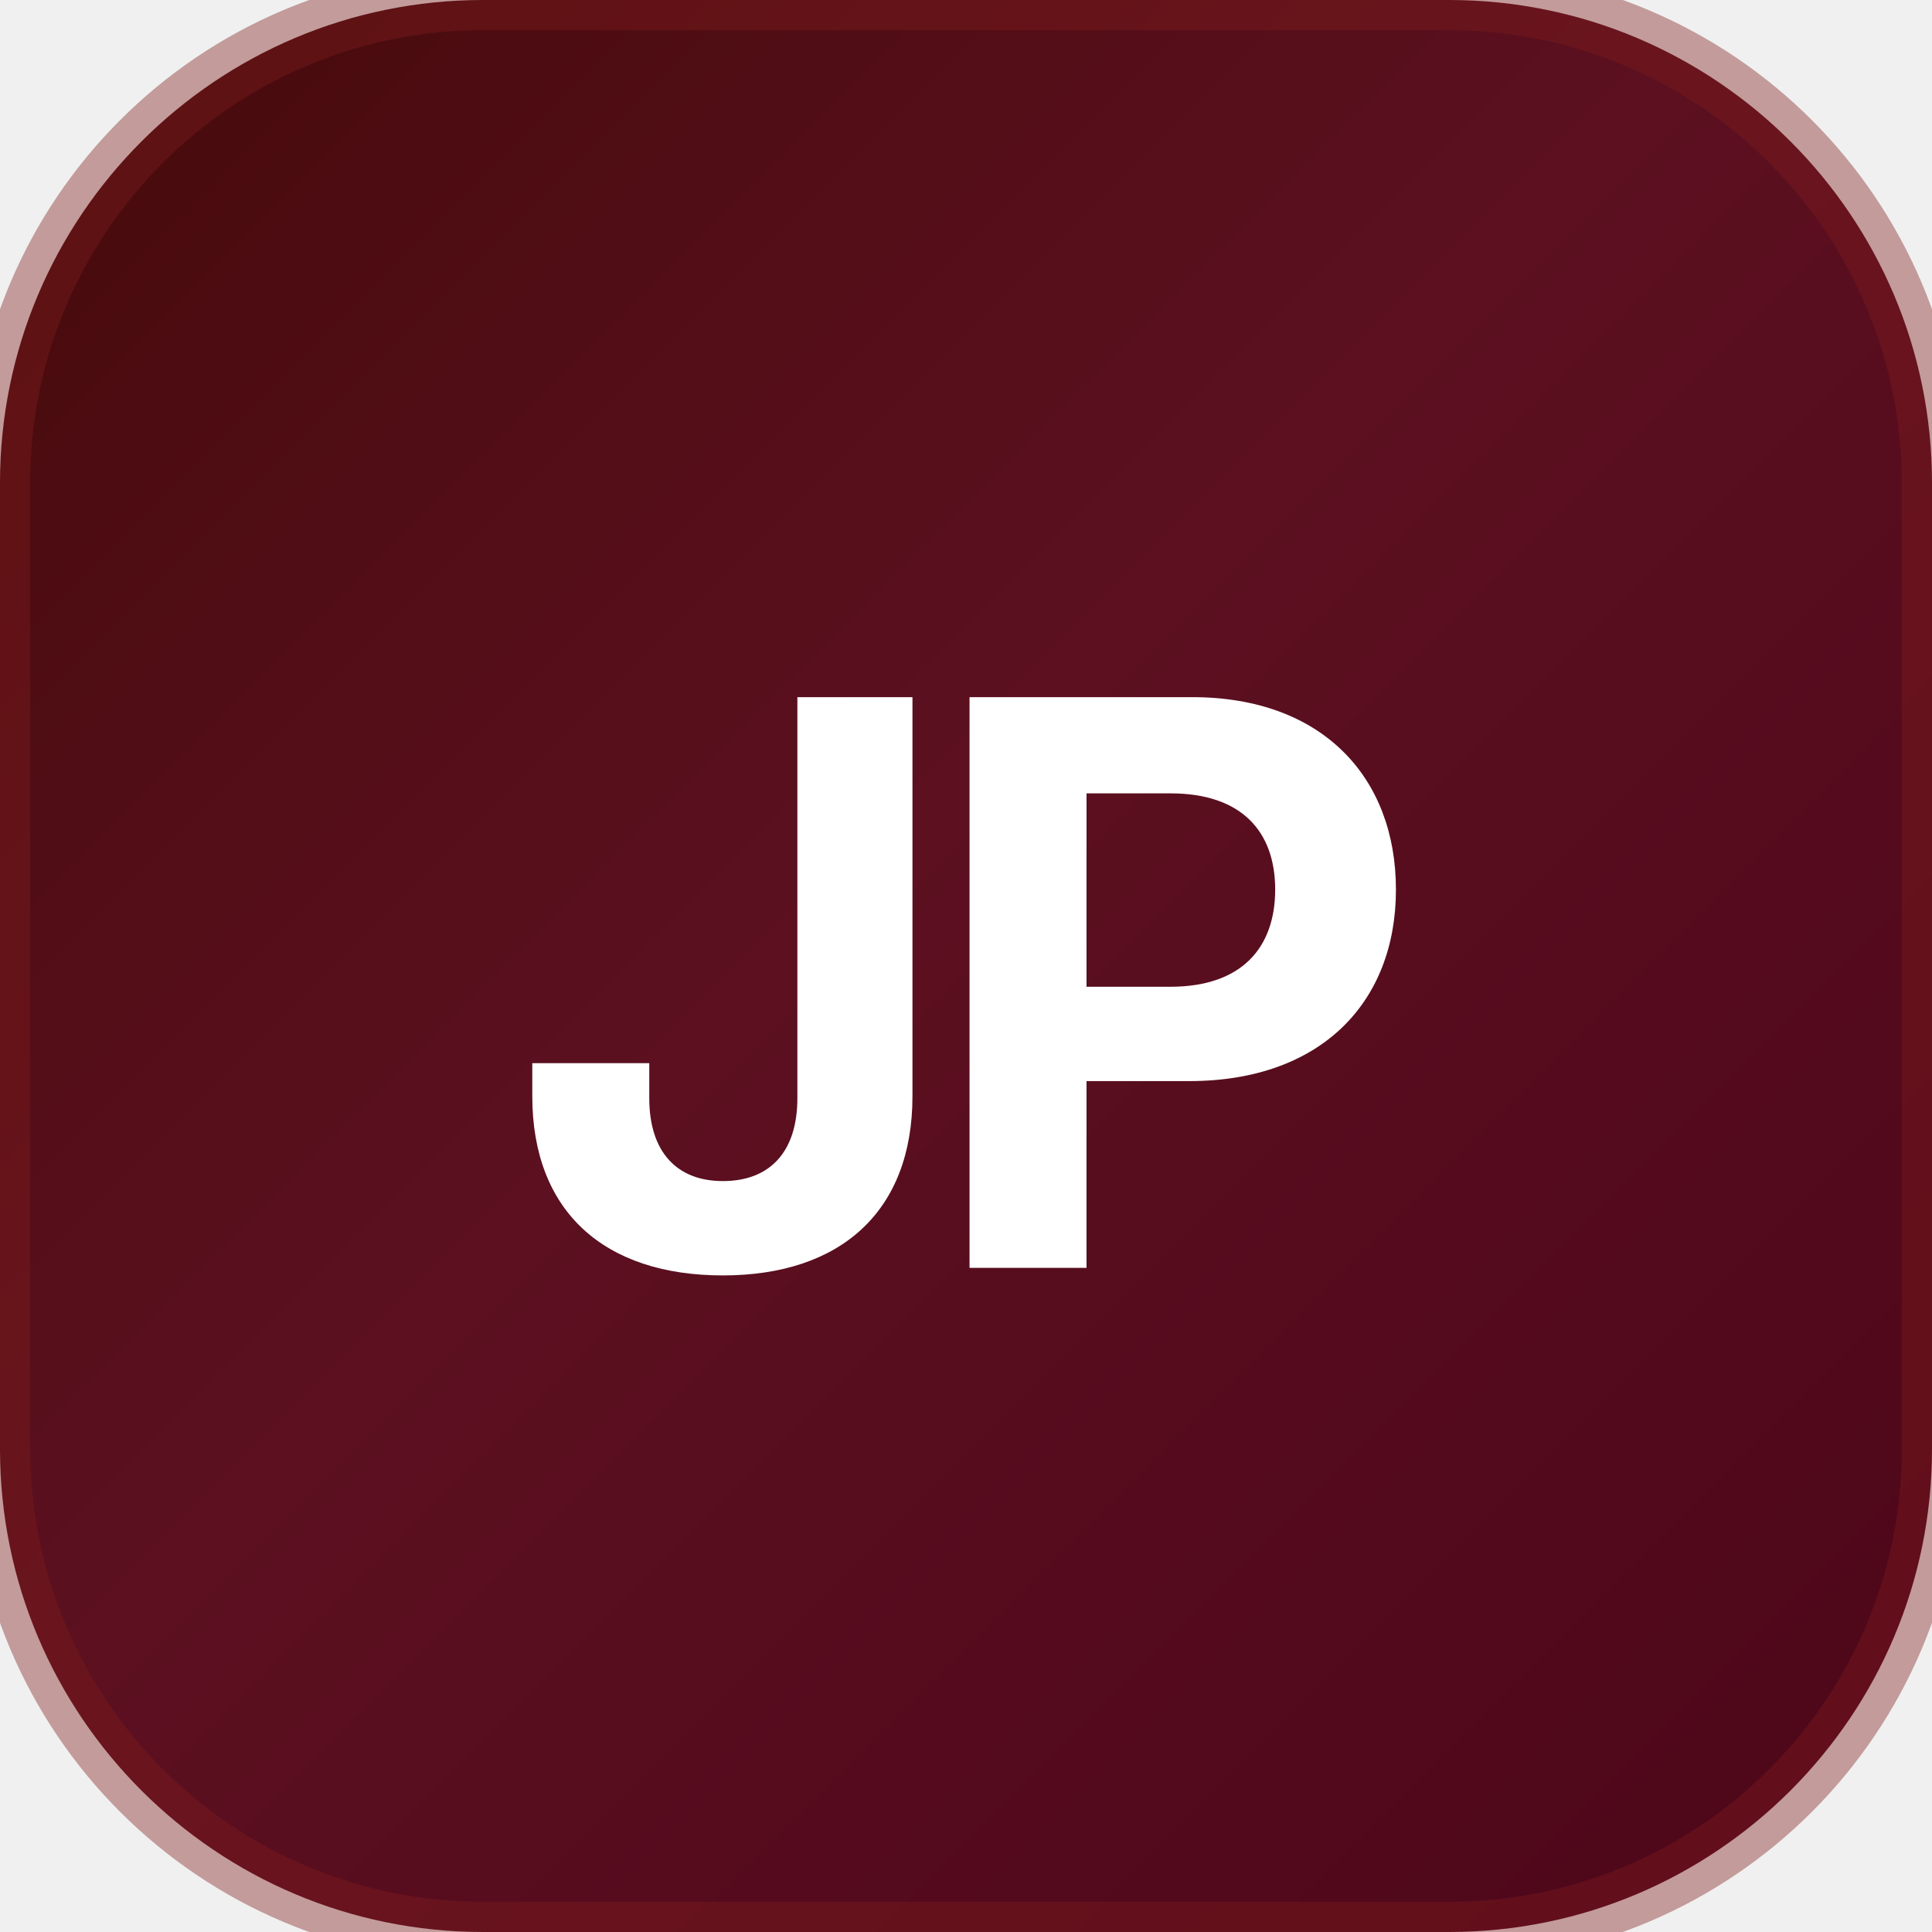
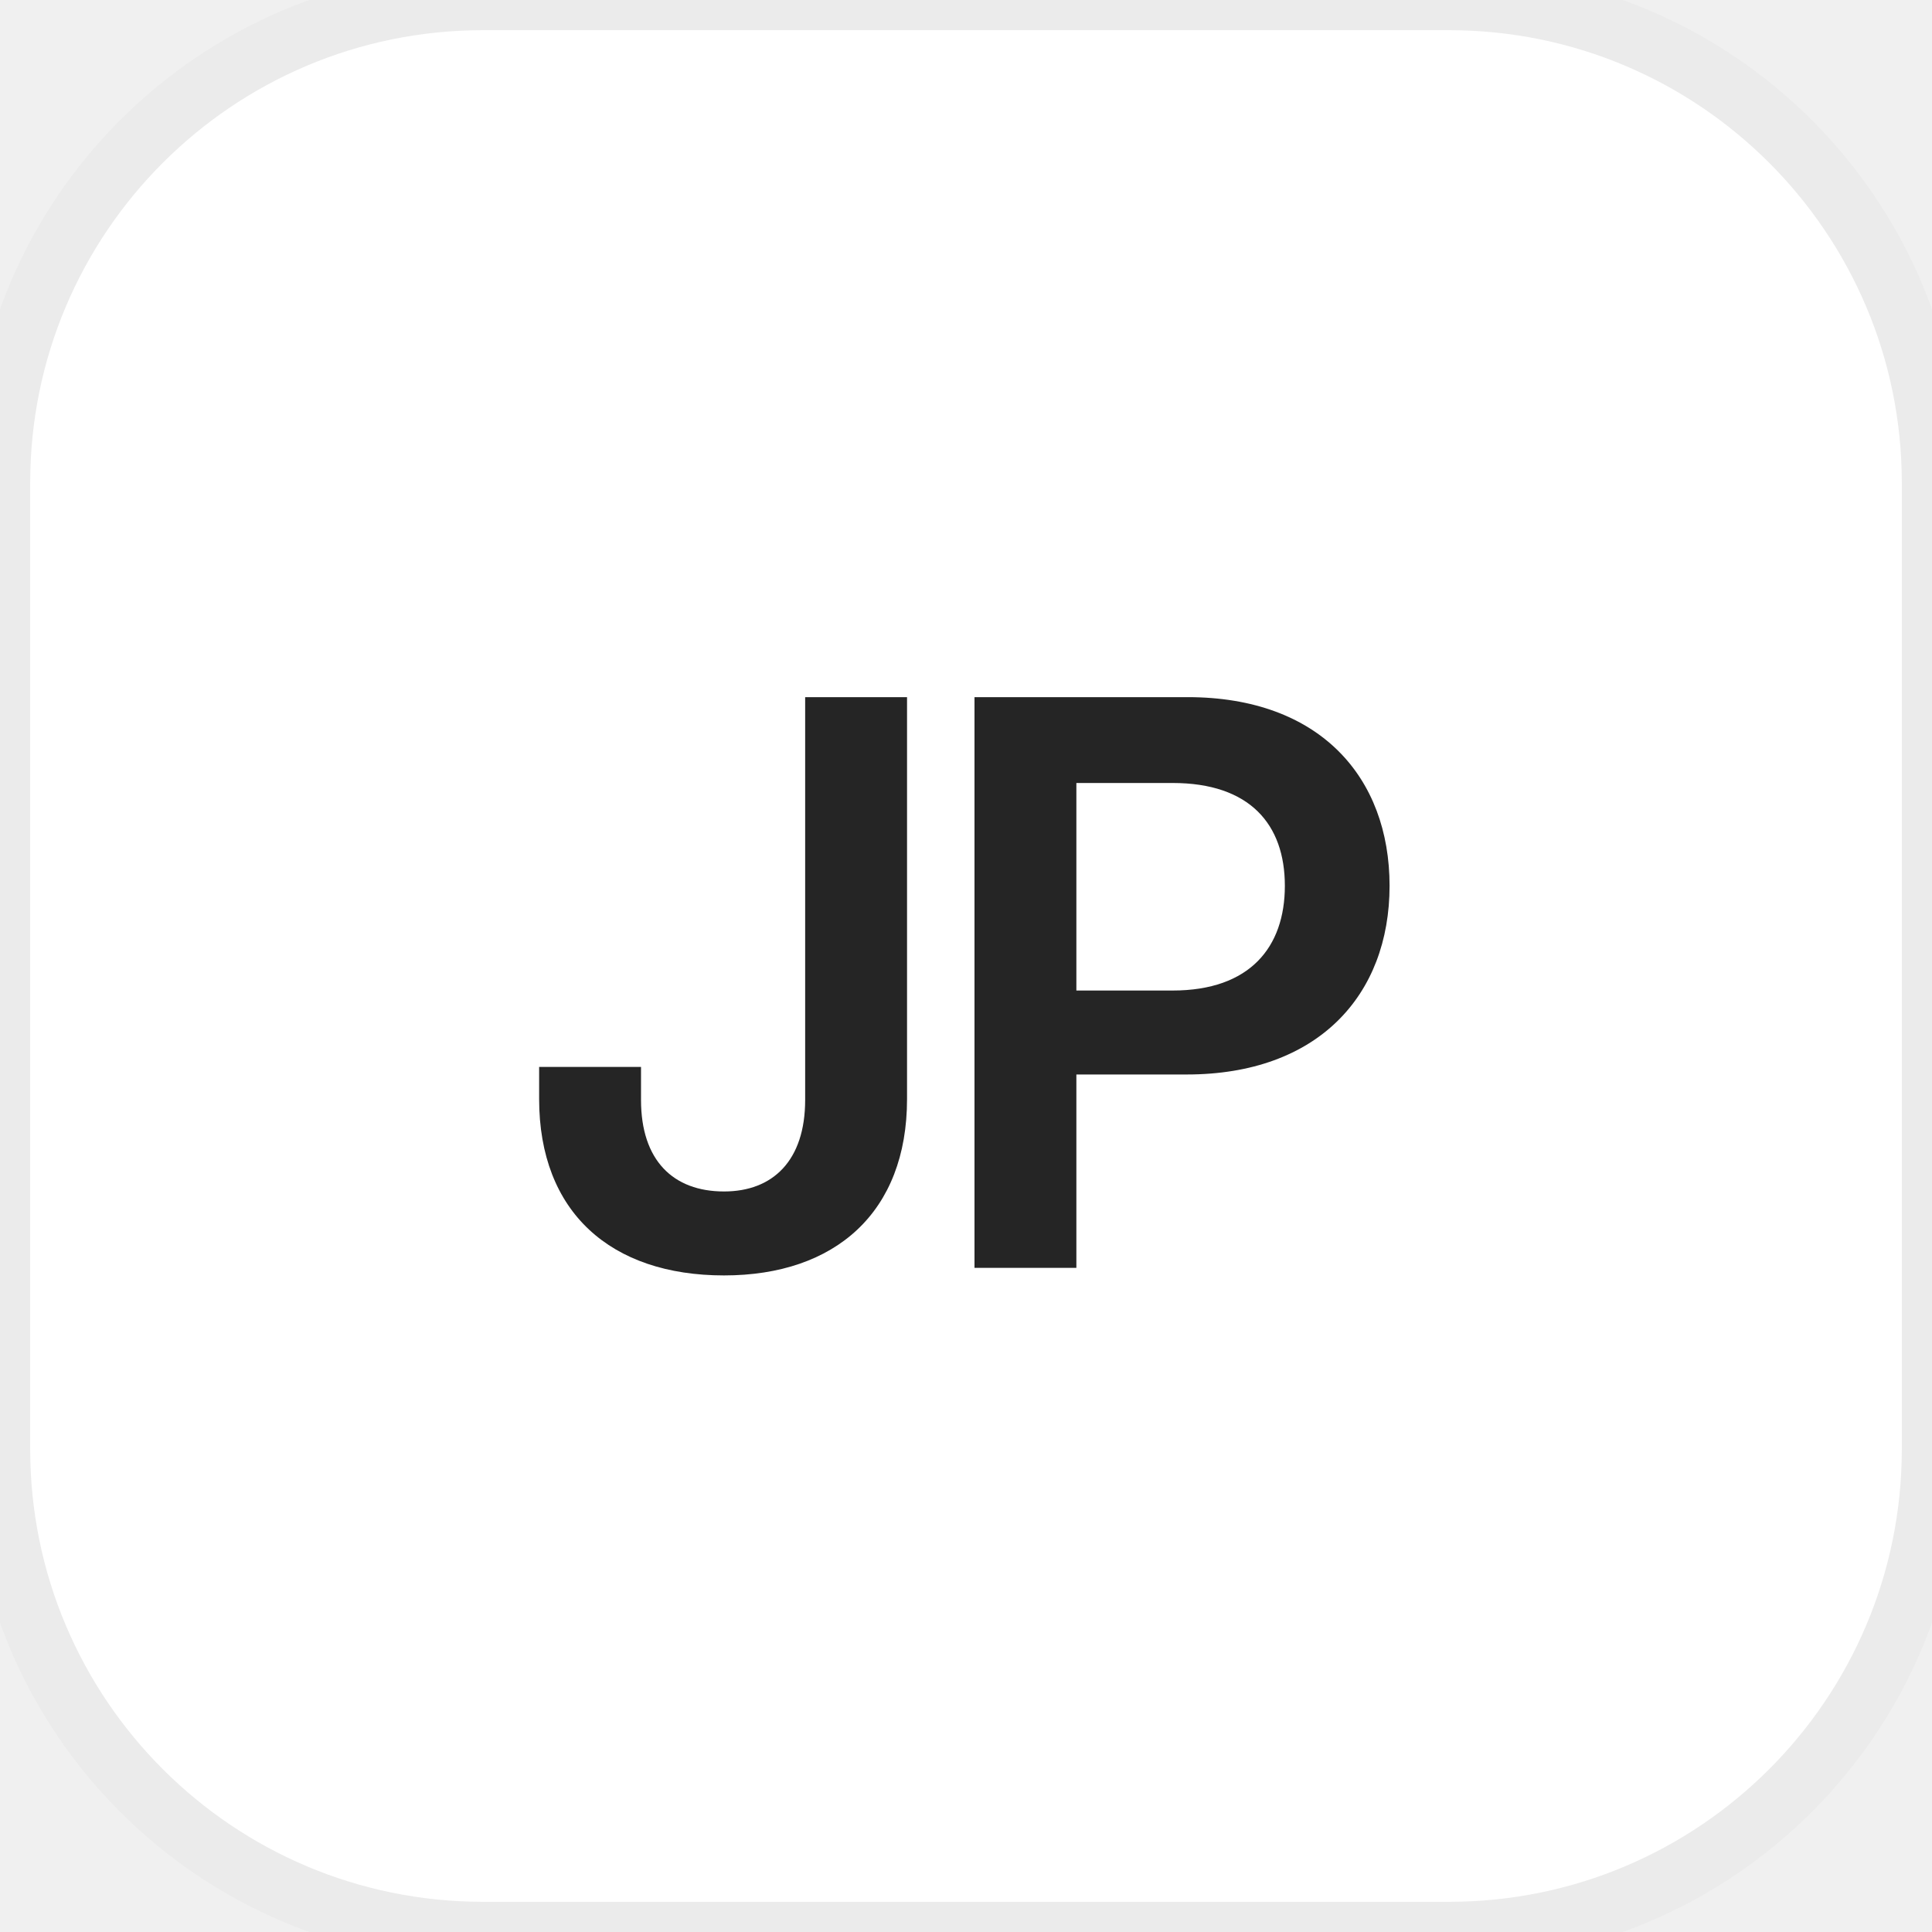
<svg xmlns="http://www.w3.org/2000/svg" width="32" height="32" viewBox="0 0 32 32" role="img" aria-label="JP">
-   <defs>
-     <linearGradient id="jp-bg" x1="0%" y1="0%" x2="100%" y2="100%">
-       <stop offset="0%" stop-color="#450a0a" />
-       <stop offset="45%" stop-color="#5c1020" />
-       <stop offset="100%" stop-color="#4c0519" />
-     </linearGradient>
-   </defs>
-   <rect width="32" height="32" rx="8" fill="url(#jp-bg)" stroke="rgba(127, 29, 29, 0.4)" stroke-width="1" />
-   <text x="16" y="21" text-anchor="middle" fill="#ffffff" font-family="ui-sans-serif, system-ui, -apple-system, 'Segoe UI', sans-serif" font-size="13" font-weight="700" letter-spacing="-0.06em">
+   <style>
+     .icon-bg {
+       fill: #ffffff;
+       stroke: #ebebeb;
+     }
+     .icon-text {
+       fill: #252525;
+       font-family: ui-sans-serif, system-ui, -apple-system, "Segoe UI", sans-serif;
+     }
+     @media (prefers-color-scheme: dark) {
+       .icon-bg {
+         fill: #2e2e2e;
+         stroke: rgba(255, 255, 255, 0.1);
+       }
+       .icon-text {
+         fill: #fafafa;
+       }
+     }
+   </style>
+   <rect class="icon-bg" width="32" height="32" rx="8" stroke-width="1" />
+   <text class="icon-text" x="16" y="21" text-anchor="middle" font-size="13" font-weight="600" letter-spacing="-0.06em">
    JP
  </text>
</svg>
